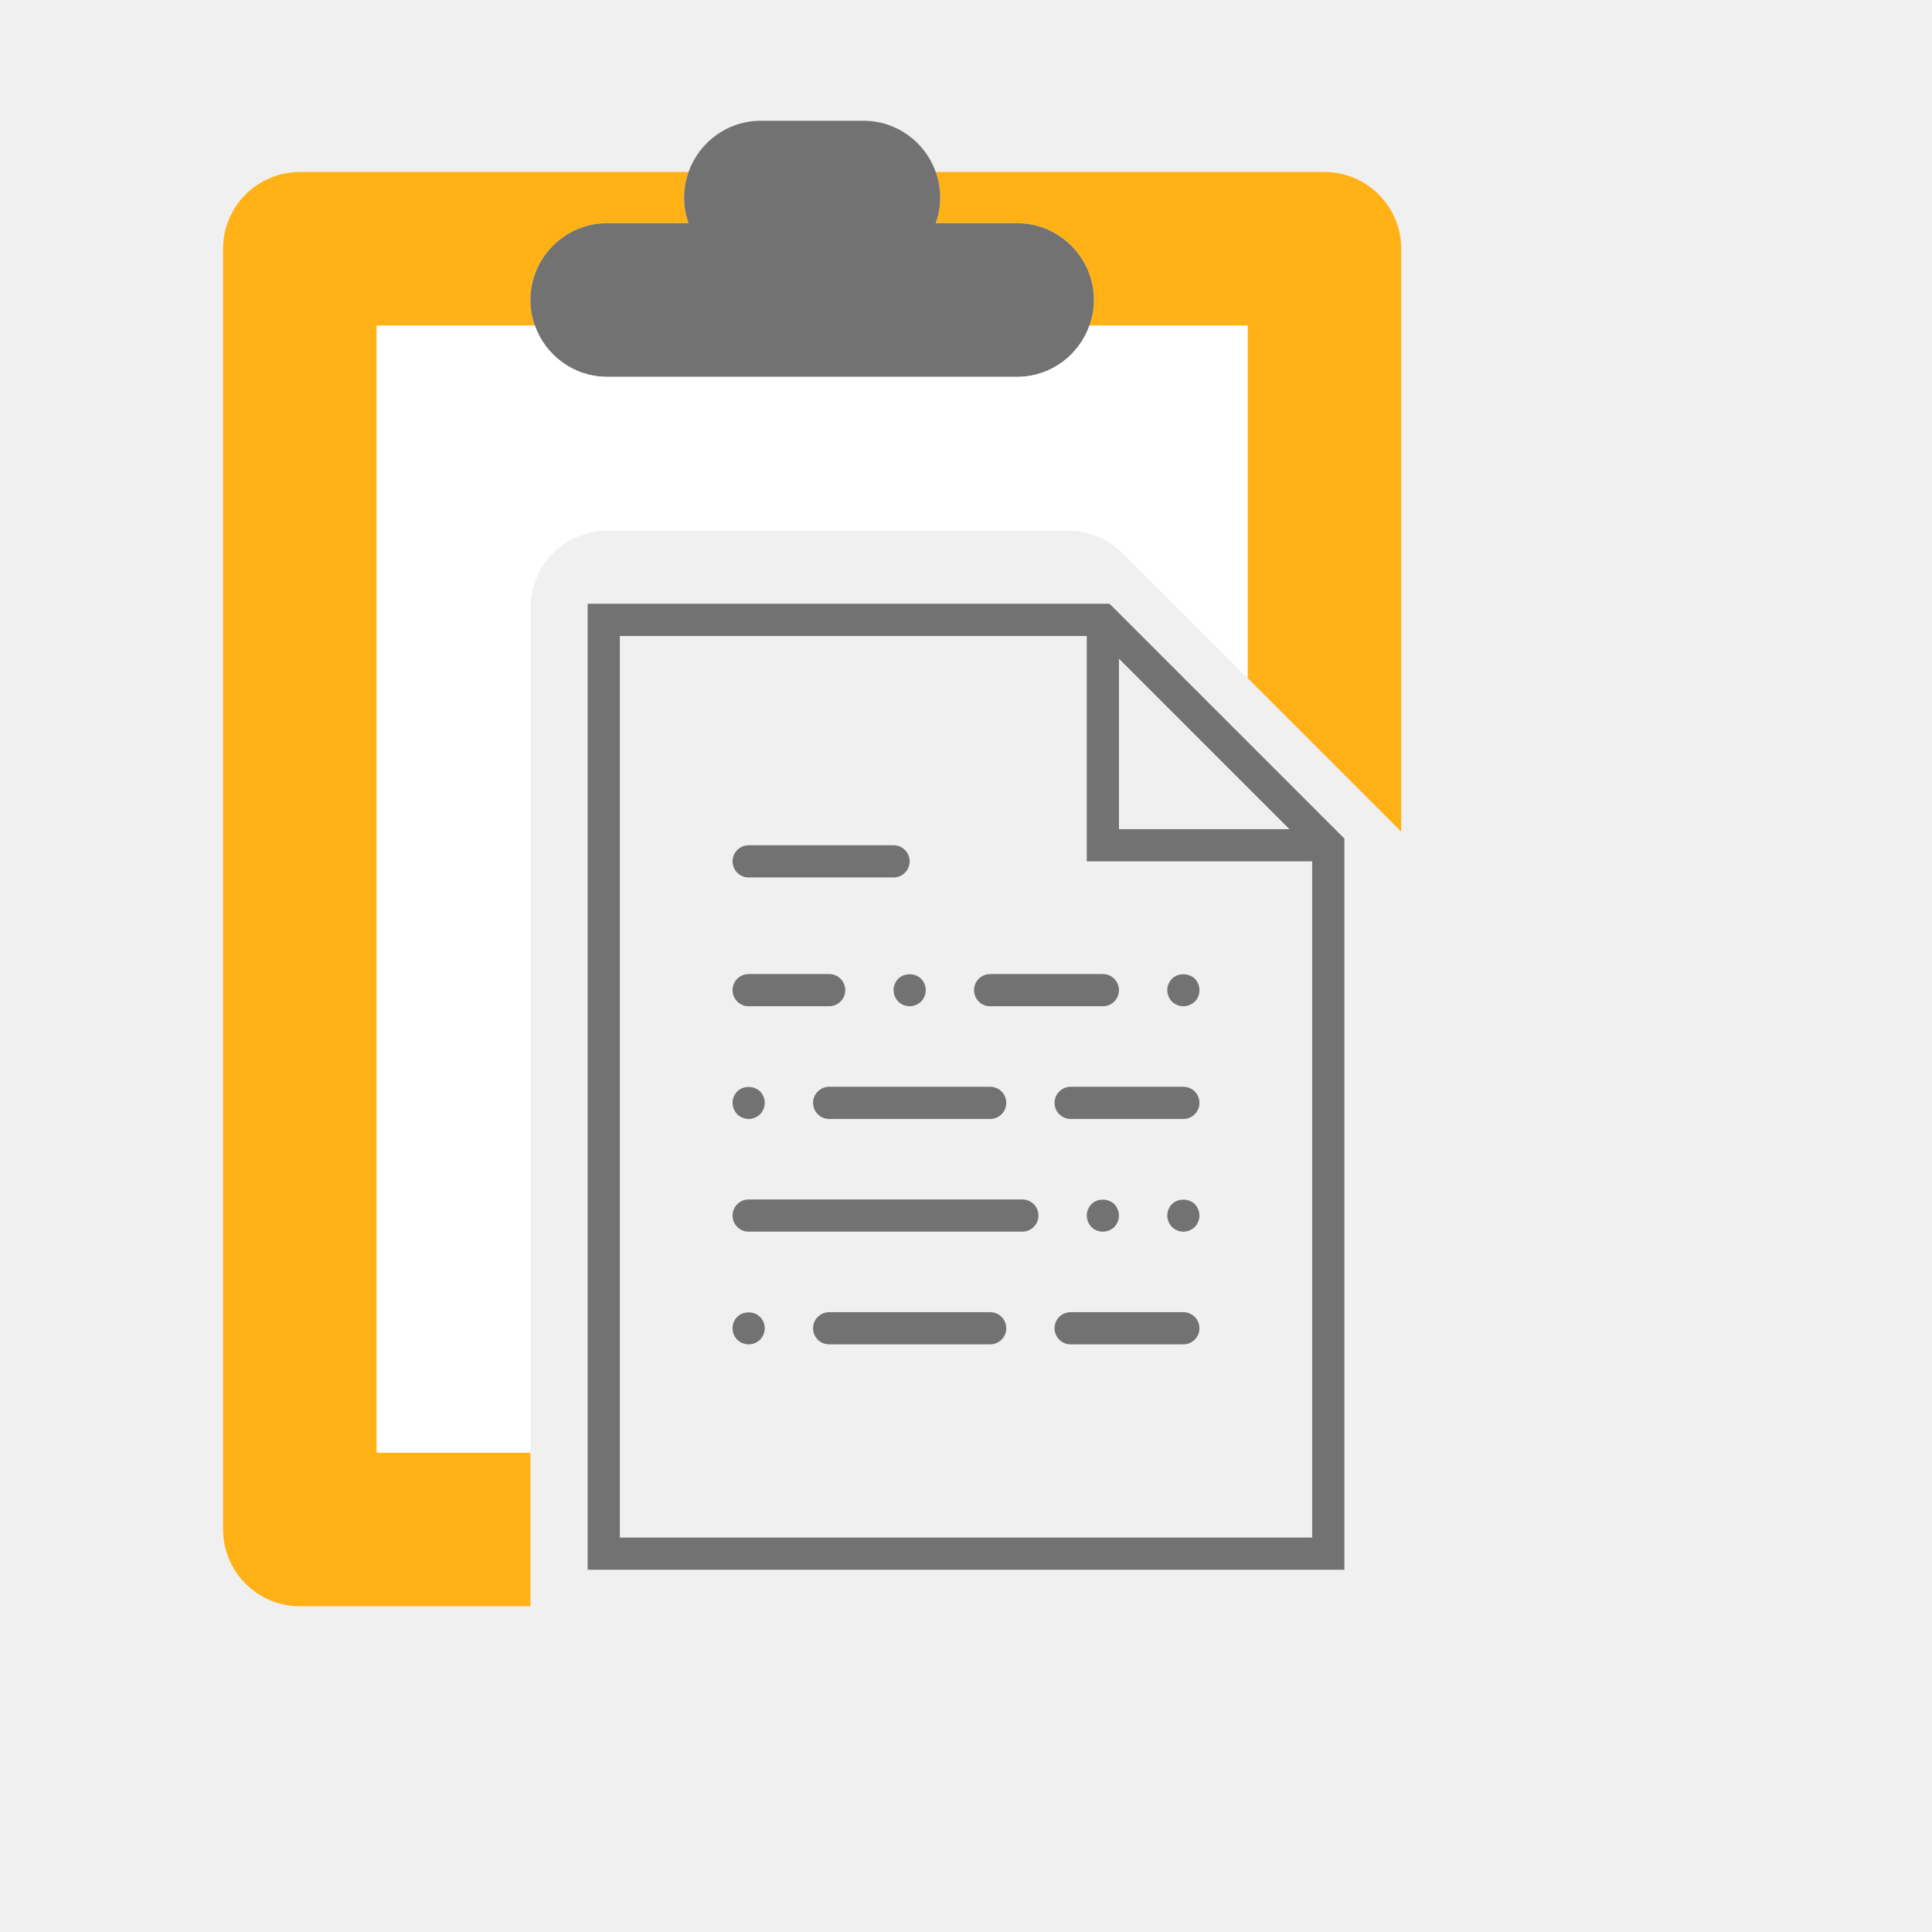
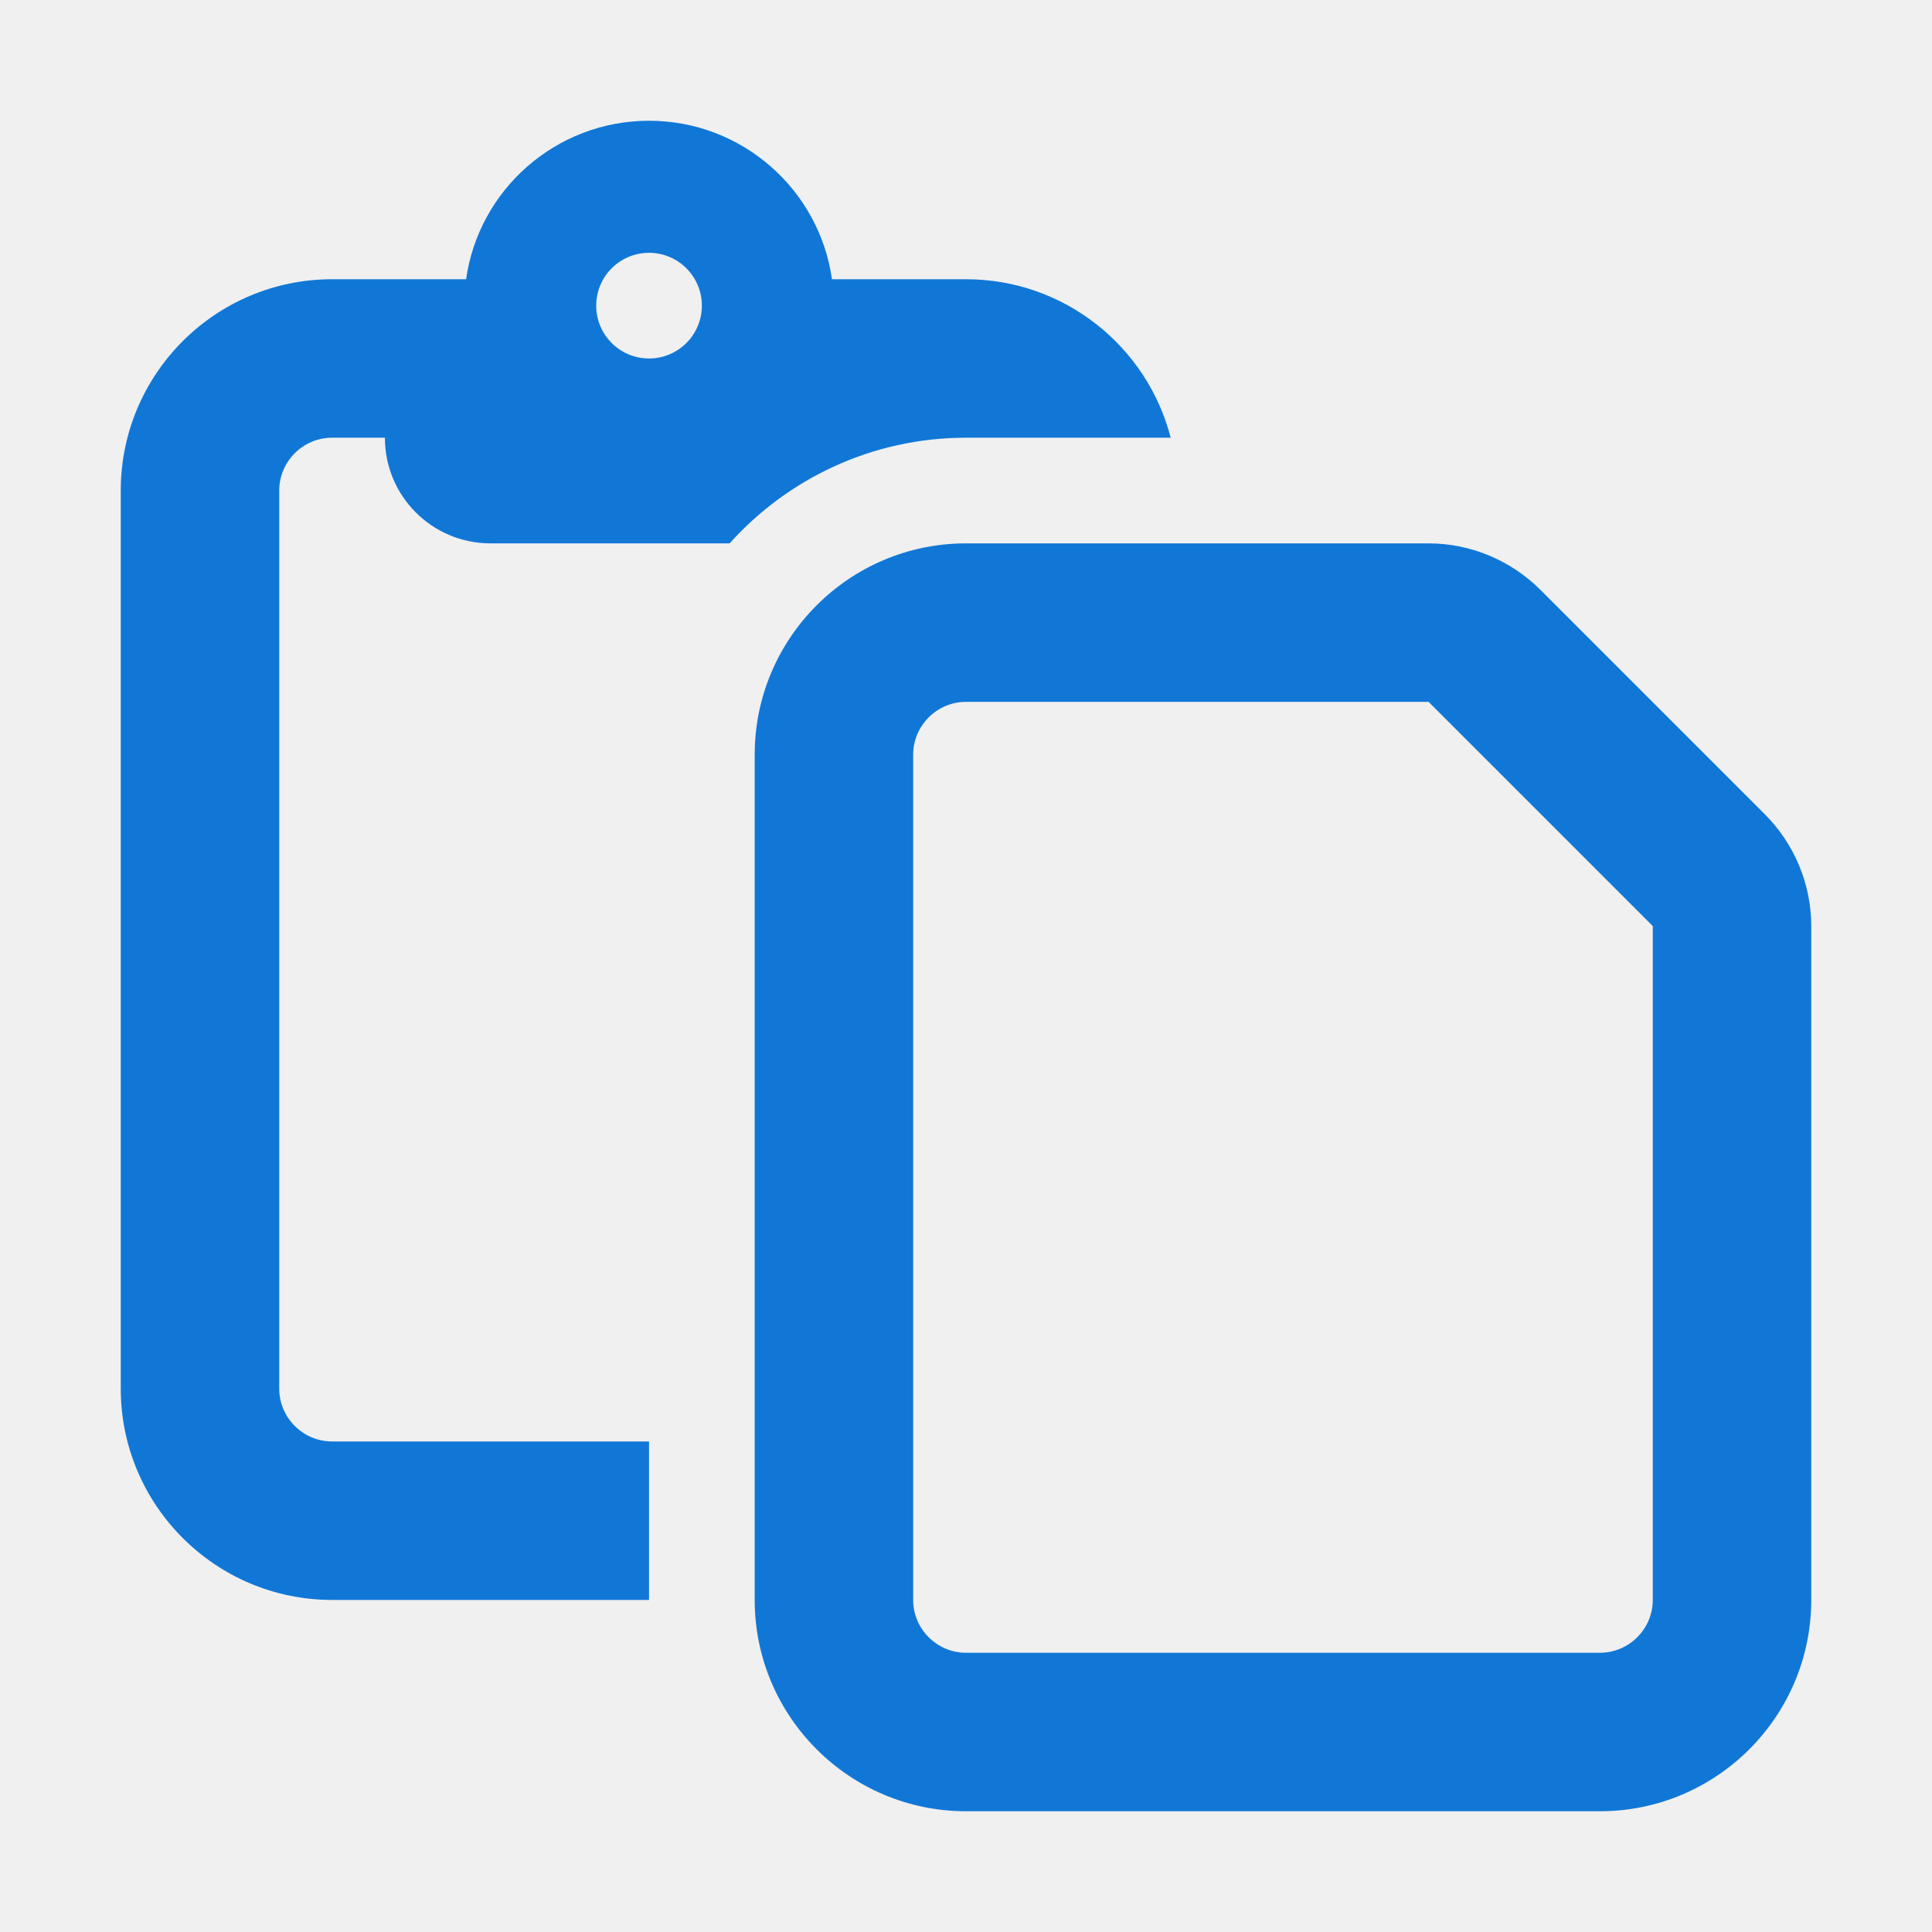
- <svg xmlns="http://www.w3.org/2000/svg" viewBox="-3.695 -2 31.998 32">
-   <g id="Layer_1" transform="translate(-1.6961, -4.95910644549014E-07)" style="enable-background:new 0 0 512 512">
-     <g transform="matrix(0.8749313, 0, 0, 0.8749313, 0, 0)">
-       <g transform="matrix(1.1426, 0, 0, 1.1426, 0, 0)">
-         <g transform="matrix(0.0547, 0, 0, 0.0547, 0, 0)">
-           <path d="M289.62, 124.276C290.279, 124.35 290.937, 124.445 291.587, 124.575C291.795, 124.617 291.997, 124.673 292.201, 124.721C292.656, 124.825 293.106, 124.938 293.552, 125.069C293.828, 125.15 294.101, 125.237 294.371, 125.328C294.767, 125.46 295.156, 125.604 295.544, 125.756C295.784, 125.851 296.03, 125.941 296.269, 126.045C296.852, 126.298 297.428, 126.573 297.991, 126.874C298.165, 126.969 298.334, 127.074 298.506, 127.172C298.926, 127.412 299.345, 127.662 299.753, 127.931C299.952, 128.061 300.144, 128.193 300.336, 128.33C300.725, 128.602 301.106, 128.887 301.478, 129.183C301.641, 129.313 301.808, 129.439 301.968, 129.572C302.477, 130 302.973, 130.446 303.45, 130.92C303.459, 130.926 303.467, 130.934 303.475, 130.942L341.318, 168.785L341.318, 62.061L293.42, 62.061C290.221, 71.094 281.628, 77.576 271.5, 77.576L147.38, 77.576C137.252, 77.576 128.659, 71.094 125.46, 62.061L77.56, 62.061L77.56, 403.394L124.105, 403.394L124.105, 147.394C124.105, 134.541 134.525, 124.121 147.378, 124.121L287.014, 124.121C287.132, 124.121 287.247, 124.137 287.366, 124.14C287.914, 124.148 288.458, 124.176 289.003, 124.222C289.209, 124.239 289.415, 124.253 289.62, 124.276z" fill="#FFFFFF" fill-opacity="1" class="White" />
-         </g>
-       </g>
-     </g>
-   </g>
-   <g id="Layer_1" transform="translate(-1.696101, 2.38418579323607E-08)" style="enable-background:new 0 0 512 512">
-     <g transform="matrix(0.8749313, 0, 0, 0.8749313, 0, 0)">
-       <g transform="matrix(1.1426, 0, 0, 1.1426, 0, 0)">
-         <g transform="matrix(0.0547, 0, 0, 0.0547, 0, 0)">
-           <path d="M246.874, 31.03L271.5, 31.03C278.386, 31.03 284.551, 34.037 288.812, 38.788C292.506, 42.907 294.773, 48.334 294.773, 54.303C294.773, 57.027 294.281, 59.631 293.42, 62.061L341.318, 62.061L341.318, 168.785L364.591, 192.056L387.864, 215.329L387.864, 38.788C387.864, 25.935 377.444, 15.515 364.591, 15.515L246.874, 15.515C247.735, 17.945 248.227, 20.548 248.227, 23.273C248.227, 25.998 247.735, 28.601 246.874, 31.03z" fill="#FFB115" fill-opacity="1" class="Yellow" />
-         </g>
-       </g>
-     </g>
-   </g>
-   <g id="Layer_1" transform="translate(-1.6961, 2.38418579323607E-08)" style="enable-background:new 0 0 512 512">
-     <g transform="matrix(0.8749313, 0, 0, 0.8749313, 0, 0)">
-       <g transform="matrix(1.1426, 0, 0, 1.1426, 0, 0)">
-         <g transform="matrix(0.0547, 0, 0, 0.0547, 0, 0)">
-           <path d="M124.106, 403.394L77.56, 403.394L77.56, 62.061L125.458, 62.061C124.597, 59.631 124.105, 57.028 124.105, 54.303C124.105, 48.334 126.372, 42.907 130.066, 38.788C134.326, 34.037 140.494, 31.03 147.378, 31.03L172.004, 31.03C171.143, 28.6 170.651, 25.997 170.651, 23.272C170.651, 20.547 171.143, 17.944 172.004, 15.514L54.288, 15.514C41.435, 15.514 31.015, 25.934 31.015, 38.787L31.015, 426.666C31.015, 439.519 41.435, 449.939 54.288, 449.939L124.106, 449.939L124.106, 426.666L124.106, 403.394L124.106, 403.394z" fill="#FFB115" fill-opacity="1" class="Yellow" />
-         </g>
-       </g>
-     </g>
-   </g>
-   <g id="Layer_1" transform="translate(-1.6961, -5.72204589488479E-07)" style="enable-background:new 0 0 512 512">
-     <g transform="matrix(0.8749313, 0, 0, 0.8749313, 0, 0)">
-       <g transform="matrix(1.1426, 0, 0, 1.1426, 0, 0)">
-         <g transform="matrix(0.0547, 0, 0, 0.0547, 0, 0)">
-           <path d="M147.378, 512L457.681, 512C470.534, 512 480.954, 501.58 480.954, 488.727L480.954, 318.661C480.633, 331.233 470.363, 341.333 457.712, 341.333C457.701, 341.333 457.689, 341.333 457.681, 341.333L434.408, 341.333L287.015, 341.333C274.341, 341.333 264.053, 331.195 263.77, 318.589C263.765, 318.412 263.742, 318.238 263.742, 318.06L263.742, 170.667L263.742, 147.394C263.742, 137.981 269.411, 129.494 278.109, 125.893C281.103, 124.653 284.251, 124.092 287.367, 124.14C287.249, 124.137 287.133, 124.121 287.015, 124.121L147.378, 124.121C134.525, 124.121 124.105, 134.541 124.105, 147.394L124.105, 403.394L124.105, 426.667L124.105, 449.94L124.105, 488.728C124.106, 501.58 134.526, 512 147.378, 512z" fill="Transparent" fill-opacity="1" class="Transparent" />
-         </g>
-       </g>
-     </g>
-   </g>
-   <g id="Layer_1" transform="translate(-1.6961, 0)" style="enable-background:new 0 0 512 512">
-     <g transform="matrix(0.8749313, 0, 0, 0.8749313, 0, 0)">
-       <g transform="matrix(1.1426, 0, 0, 1.1426, 0, 0)">
-         <g transform="matrix(0.0547, 0, 0, 0.0547, 0, 0)">
-           <path d="M172.004, 31.03L147.378, 31.03C140.492, 31.03 134.327, 34.037 130.066, 38.788C126.372, 42.907 124.105, 48.334 124.105, 54.303C124.105, 57.027 124.597, 59.631 125.458, 62.061C128.657, 71.094 137.25, 77.576 147.378, 77.576L271.5, 77.576C281.628, 77.576 290.221, 71.094 293.42, 62.061C294.281, 59.631 294.773, 57.028 294.773, 54.303C294.773, 48.334 292.506, 42.907 288.812, 38.788C284.552, 34.037 278.384, 31.03 271.5, 31.03L246.874, 31.03C247.735, 28.6 248.227, 25.997 248.227, 23.272C248.227, 20.547 247.735, 17.944 246.874, 15.514C243.675, 6.482 235.082, 0 224.954, 0L193.924, 0C183.796, 0 175.203, 6.482 172.004, 15.515C171.143, 17.945 170.651, 20.548 170.651, 23.273C170.651, 25.998 171.145, 28.601 172.004, 31.03z" fill="#727272" fill-opacity="1" class="Black" />
-         </g>
-       </g>
-     </g>
-   </g>
-   <g id="Layer_1" transform="translate(-1.696101, -9.91821289098027E-07)" style="enable-background:new 0 0 512 512">
-     <g transform="matrix(0.8749313, 0, 0, 0.8749313, 0, 0)">
-       <g transform="matrix(1.1426, 0, 0, 1.1426, 0, 0)">
-         <g transform="matrix(0.0547, 0, 0, 0.0547, 0, 0)">
-           <path d="M341.318, 168.785L303.477, 130.942L303.472, 130.939C303.466, 130.933 303.458, 130.928 303.452, 130.922C302.976, 130.446 302.479, 130.002 301.97, 129.574C301.809, 129.441 301.643, 129.315 301.48, 129.185C301.108, 128.889 300.727, 128.602 300.338, 128.332C300.146, 128.197 299.953, 128.064 299.755, 127.933C299.347, 127.666 298.93, 127.415 298.508, 127.174C298.336, 127.076 298.167, 126.971 297.993, 126.876C297.43, 126.575 296.854, 126.3 296.271, 126.047C296.034, 125.943 295.787, 125.855 295.546, 125.758C295.158, 125.604 294.769, 125.46 294.373, 125.33C294.101, 125.24 293.83, 125.152 293.554, 125.071C293.107, 124.941 292.657, 124.827 292.203, 124.723C291.998, 124.676 291.797, 124.619 291.589, 124.577C290.939, 124.447 290.281, 124.35 289.622, 124.278C289.417, 124.255 289.211, 124.242 289.006, 124.224C288.461, 124.177 287.917, 124.151 287.369, 124.142C284.254, 124.094 281.106, 124.656 278.111, 125.895C269.415, 129.498 263.744, 137.983 263.744, 147.396L263.744, 170.669L263.744, 318.063C263.744, 318.241 263.767, 318.415 263.772, 318.592C264.054, 331.197 274.342, 341.334 287.017, 341.334L434.411, 341.334L457.684, 341.334C457.692, 341.334 457.704, 341.334 457.715, 341.334C470.366, 341.334 480.636, 331.234 480.957, 318.662C480.963, 318.46 480.988, 318.265 480.988, 318.062C480.988, 312.464 478.991, 307.346 475.697, 303.33C475.666, 303.293 475.638, 303.256 475.607, 303.218C475.176, 302.698 474.72, 302.2 474.245, 301.719C474.181, 301.655 474.121, 301.59 474.056, 301.527C473.848, 301.322 473.656, 301.1 473.442, 300.903L387.868, 215.329L364.595, 192.056L341.318, 168.785z" fill="Transparent" fill-opacity="1" class="Transparent" />
-         </g>
-       </g>
-     </g>
-   </g>
-   <g id="Layer_1" transform="translate(-1.6961, -4.95910644549014E-07)" style="enable-background:new 0 0 512 512">
-     <g transform="matrix(0.8749313, 0, 0, 0.8749313, 0, 0)">
-       <g transform="matrix(1.1426, 0, 0, 1.1426, 0, 0)">
-         <g transform="matrix(0.0547, 0, 0, 0.0547, 0, 0)">
-           <path d="M289.62, 124.276C290.279, 124.35 290.937, 124.445 291.587, 124.575C291.795, 124.617 291.997, 124.673 292.201, 124.721C292.656, 124.825 293.106, 124.938 293.552, 125.069C293.828, 125.15 294.101, 125.237 294.371, 125.328C294.767, 125.46 295.156, 125.604 295.544, 125.756C295.784, 125.851 296.03, 125.941 296.269, 126.045C296.852, 126.298 297.428, 126.573 297.991, 126.874C298.165, 126.969 298.334, 127.074 298.506, 127.172C298.926, 127.412 299.345, 127.662 299.753, 127.931C299.952, 128.061 300.144, 128.193 300.336, 128.33C300.725, 128.602 301.106, 128.887 301.478, 129.183C301.641, 129.313 301.808, 129.439 301.968, 129.572C302.477, 130 302.973, 130.446 303.45, 130.92C303.459, 130.926 303.467, 130.934 303.475, 130.942L341.318, 168.785L341.318, 62.061L293.42, 62.061C290.221, 71.094 281.628, 77.576 271.5, 77.576L147.38, 77.576C137.252, 77.576 128.659, 71.094 125.46, 62.061L77.56, 62.061L77.56, 403.394L124.105, 403.394L124.105, 147.394C124.105, 134.541 134.525, 124.121 147.378, 124.121L287.014, 124.121C287.132, 124.121 287.247, 124.137 287.366, 124.14C287.914, 124.148 288.458, 124.176 289.003, 124.222C289.209, 124.239 289.415, 124.253 289.62, 124.276z" fill="#FFFFFF" fill-opacity="1" class="White" />
-         </g>
-       </g>
-     </g>
-   </g>
-   <g id="Layer_1" transform="translate(-1.6961, 0)" style="enable-background:new 0 0 512 512">
-     <g transform="matrix(0.8749313, 0, 0, 0.8749313, 0, 0)">
-       <g transform="matrix(1.1426, 0, 0, 1.1426, 0, 0)">
-         <g transform="matrix(0.0547, 0, 0, 0.0547, 0, 0)">
-           <path d="M193.924, 0C183.796, 0 175.203, 6.482 172.004, 15.515C171.143, 17.945 170.651, 20.548 170.651, 23.273C170.651, 25.998 171.143, 28.601 172.004, 31.031L147.378, 31.031C140.492, 31.031 134.327, 34.038 130.066, 38.789C126.372, 42.908 124.105, 48.335 124.105, 54.304C124.105, 57.028 124.597, 59.632 125.458, 62.062C128.657, 71.095 137.25, 77.577 147.378, 77.577L209.454, 77.577L209.454, 0L193.924, 0z" fill="Transparent" fill-opacity="1" class="Transparent" />
-         </g>
-       </g>
-     </g>
-   </g>
-   <g id="Capa_1" transform="translate(4.305001, 8)" style="enable-background:new 0 0 60 60">
-     <g transform="matrix(0.5, 0, 0, 0.5, 0, 0)">
-       <g transform="matrix(1.1428, 0, 0, 1.1428, 0, 0)">
-         <g transform="matrix(0.4667, 0, 0, 0.4667, 0, 0)">
-           <g>
-             <path d="M38.914, 0L6.5, 0L6.5, 60L53.5, 60L53.5, 14.586L38.914, 0zM39.5, 3.414L50.086, 14L39.5, 14L39.5, 3.414zM8.5, 58L8.5, 2L37.5, 2L37.5, 16L51.5, 16L51.5, 58L8.5, 58z" fill="#727272" fill-opacity="1" class="Black" />
-           </g>
-         </g>
-       </g>
-     </g>
-   </g>
-   <g id="Capa_1" transform="translate(4.305001, 8)" style="enable-background:new 0 0 60 60">
-     <g transform="matrix(0.5, 0, 0, 0.5, 0, 0)">
-       <g transform="matrix(1.1428, 0, 0, 1.1428, 0, 0)">
-         <g transform="matrix(0.4667, 0, 0, 0.4667, 0, 0)">
-           <g>
-             <path d="M16.5, 17L25.5, 17C26.052, 17 26.5, 16.553 26.5, 16C26.5, 15.447 26.052, 15 25.5, 15L16.5, 15C15.948, 15 15.5, 15.447 15.5, 16C15.5, 16.553 15.948, 17 16.5, 17z" fill="#727272" fill-opacity="1" class="Black" />
-           </g>
-         </g>
-       </g>
-     </g>
-   </g>
-   <g id="Capa_1" transform="translate(4.305001, 8)" style="enable-background:new 0 0 60 60">
-     <g transform="matrix(0.5, 0, 0, 0.5, 0, 0)">
-       <g transform="matrix(1.1428, 0, 0, 1.1428, 0, 0)">
-         <g transform="matrix(0.4667, 0, 0, 0.4667, 0, 0)">
-           <g>
-             <path d="M33.5, 37L16.5, 37C15.948, 37 15.5, 37.447 15.5, 38C15.5, 38.553 15.948, 39 16.5, 39L33.5, 39C34.052, 39 34.5, 38.553 34.5, 38C34.5, 37.447 34.052, 37 33.5, 37z" fill="#727272" fill-opacity="1" class="Black" />
-           </g>
-         </g>
-       </g>
-     </g>
-   </g>
-   <g id="Capa_1" transform="translate(4.304999, 7.999999)" style="enable-background:new 0 0 60 60">
-     <g transform="matrix(0.5, 0, 0, 0.5, 0, 0)">
-       <g transform="matrix(1.1428, 0, 0, 1.1428, 0, 0)">
-         <g transform="matrix(0.4667, 0, 0, 0.4667, 0, 0)">
-           <g>
-             <path d="M43.5, 30L36.5, 30C35.948, 30 35.5, 30.447 35.5, 31C35.5, 31.553 35.948, 32 36.5, 32L43.5, 32C44.052, 32 44.5, 31.553 44.5, 31C44.5, 30.447 44.052, 30 43.5, 30z" fill="#727272" fill-opacity="1" class="Black" />
-           </g>
-         </g>
-       </g>
-     </g>
-   </g>
-   <g id="Capa_1" transform="translate(4.305001, 8)" style="enable-background:new 0 0 60 60">
-     <g transform="matrix(0.5, 0, 0, 0.5, 0, 0)">
-       <g transform="matrix(1.1428, 0, 0, 1.1428, 0, 0)">
-         <g transform="matrix(0.4667, 0, 0, 0.4667, 0, 0)">
-           <g>
-             <path d="M16.5, 25L21.5, 25C22.052, 25 22.5, 24.553 22.5, 24C22.5, 23.447 22.052, 23 21.5, 23L16.5, 23C15.948, 23 15.5, 23.447 15.5, 24C15.5, 24.553 15.948, 25 16.5, 25z" fill="#727272" fill-opacity="1" class="Black" />
-           </g>
-         </g>
-       </g>
-     </g>
-   </g>
-   <g id="Capa_1" transform="translate(4.304999, 8)" style="enable-background:new 0 0 60 60">
-     <g transform="matrix(0.5, 0, 0, 0.5, 0, 0)">
-       <g transform="matrix(1.1428, 0, 0, 1.1428, 0, 0)">
-         <g transform="matrix(0.4667, 0, 0, 0.4667, 0, 0)">
-           <g>
-             <path d="M31.5, 25L38.5, 25C39.052, 25 39.5, 24.553 39.5, 24C39.5, 23.447 39.052, 23 38.5, 23L31.5, 23C30.948, 23 30.5, 23.447 30.5, 24C30.5, 24.553 30.948, 25 31.5, 25z" fill="#727272" fill-opacity="1" class="Black" />
-           </g>
-         </g>
-       </g>
-     </g>
-   </g>
-   <g id="Capa_1" transform="translate(4.305, 8.000001)" style="enable-background:new 0 0 60 60">
-     <g transform="matrix(0.5, 0, 0, 0.5, 0, 0)">
-       <g transform="matrix(1.1428, 0, 0, 1.1428, 0, 0)">
-         <g transform="matrix(0.4667, 0, 0, 0.4667, 0, 0)">
-           <g>
-             <path d="M25.5, 24C25.5, 24.26 25.61, 24.52 25.79, 24.71C25.98, 24.89 26.24, 25 26.5, 25C26.76, 25 27.02, 24.89 27.21, 24.71C27.39, 24.52 27.5, 24.26 27.5, 24C27.5, 23.739 27.39, 23.479 27.21, 23.29C26.84, 22.92 26.17, 22.92 25.79, 23.29C25.61, 23.479 25.5, 23.739 25.5, 24z" fill="#727272" fill-opacity="1" class="Black" />
-           </g>
-         </g>
-       </g>
-     </g>
-   </g>
-   <g id="Capa_1" transform="translate(4.305, 7.999999)" style="enable-background:new 0 0 60 60">
-     <g transform="matrix(0.5, 0, 0, 0.5, 0, 0)">
-       <g transform="matrix(1.1428, 0, 0, 1.1428, 0, 0)">
-         <g transform="matrix(0.4667, 0, 0, 0.4667, 0, 0)">
-           <g>
-             <path d="M21.5, 30C20.948, 30 20.5, 30.447 20.5, 31C20.5, 31.553 20.948, 32 21.5, 32L31.5, 32C32.052, 32 32.5, 31.553 32.5, 31C32.5, 30.447 32.052, 30 31.5, 30L21.5, 30z" fill="#727272" fill-opacity="1" class="Black" />
-           </g>
-         </g>
-       </g>
-     </g>
-   </g>
-   <g id="Capa_1" transform="translate(4.305001, 7.999999)" style="enable-background:new 0 0 60 60">
-     <g transform="matrix(0.5, 0, 0, 0.5, 0, 0)">
-       <g transform="matrix(1.1428, 0, 0, 1.1428, 0, 0)">
-         <g transform="matrix(0.4667, 0, 0, 0.4667, 0, 0)">
-           <g>
-             <path d="M16.5, 32C16.76, 32 17.02, 31.89 17.21, 31.71C17.39, 31.52 17.5, 31.26 17.5, 31C17.5, 30.739 17.39, 30.479 17.21, 30.29C16.84, 29.92 16.16, 29.92 15.79, 30.29C15.61, 30.479 15.5, 30.729 15.5, 31C15.5, 31.26 15.61, 31.52 15.79, 31.71C15.98, 31.89 16.24, 32 16.5, 32z" fill="#727272" fill-opacity="1" class="Black" />
-           </g>
-         </g>
-       </g>
-     </g>
-   </g>
-   <g id="Capa_1" transform="translate(4.304999, 8.000001)" style="enable-background:new 0 0 60 60">
-     <g transform="matrix(0.5, 0, 0, 0.5, 0, 0)">
-       <g transform="matrix(1.1428, 0, 0, 1.1428, 0, 0)">
-         <g transform="matrix(0.4667, 0, 0, 0.4667, 0, 0)">
-           <g>
-             <path d="M43.5, 44L36.5, 44C35.948, 44 35.5, 44.447 35.5, 45C35.5, 45.553 35.948, 46 36.5, 46L43.5, 46C44.052, 46 44.5, 45.553 44.5, 45C44.5, 44.447 44.052, 44 43.5, 44z" fill="#727272" fill-opacity="1" class="Black" />
-           </g>
-         </g>
-       </g>
-     </g>
-   </g>
-   <g id="Capa_1" transform="translate(4.305, 8.000001)" style="enable-background:new 0 0 60 60">
-     <g transform="matrix(0.5, 0, 0, 0.5, 0, 0)">
-       <g transform="matrix(1.1428, 0, 0, 1.1428, 0, 0)">
-         <g transform="matrix(0.4667, 0, 0, 0.4667, 0, 0)">
-           <g>
-             <path d="M31.5, 44L21.5, 44C20.948, 44 20.5, 44.447 20.5, 45C20.5, 45.553 20.948, 46 21.5, 46L31.5, 46C32.052, 46 32.5, 45.553 32.5, 45C32.5, 44.447 32.052, 44 31.5, 44z" fill="#727272" fill-opacity="1" class="Black" />
-           </g>
-         </g>
-       </g>
-     </g>
-   </g>
-   <g id="Capa_1" transform="translate(4.305001, 7.999999)" style="enable-background:new 0 0 60 60">
-     <g transform="matrix(0.5, 0, 0, 0.5, 0, 0)">
-       <g transform="matrix(1.1428, 0, 0, 1.1428, 0, 0)">
-         <g transform="matrix(0.4667, 0, 0, 0.4667, 0, 0)">
-           <g>
-             <path d="M15.79, 44.29C15.61, 44.47 15.5, 44.729 15.5, 45C15.5, 45.27 15.6, 45.52 15.79, 45.71C15.98, 45.89 16.24, 46 16.5, 46C16.77, 46 17.02, 45.89 17.21, 45.71C17.39, 45.52 17.5, 45.26 17.5, 45C17.5, 44.729 17.39, 44.479 17.21, 44.3C16.84, 43.92 16.17, 43.92 15.79, 44.29z" fill="#727272" fill-opacity="1" class="Black" />
-           </g>
-         </g>
-       </g>
-     </g>
-   </g>
-   <g id="Capa_1" transform="translate(4.304999, 8.000001)" style="enable-background:new 0 0 60 60">
-     <g transform="matrix(0.5, 0, 0, 0.5, 0, 0)">
-       <g transform="matrix(1.1428, 0, 0, 1.1428, 0, 0)">
-         <g transform="matrix(0.4667, 0, 0, 0.4667, 0, 0)">
-           <g>
-             <path d="M42.79, 23.29C42.61, 23.479 42.5, 23.739 42.5, 24C42.5, 24.26 42.61, 24.52 42.79, 24.71C42.98, 24.89 43.24, 25 43.5, 25C43.76, 25 44.02, 24.89 44.21, 24.71C44.4, 24.52 44.5, 24.26 44.5, 24C44.5, 23.739 44.4, 23.479 44.21, 23.29C43.83, 22.92 43.17, 22.92 42.79, 23.29z" fill="#727272" fill-opacity="1" class="Black" />
-           </g>
-         </g>
-       </g>
-     </g>
-   </g>
-   <g id="Capa_1" transform="translate(4.304999, 7.999999)" style="enable-background:new 0 0 60 60">
-     <g transform="matrix(0.5, 0, 0, 0.5, 0, 0)">
-       <g transform="matrix(1.1428, 0, 0, 1.1428, 0, 0)">
-         <g transform="matrix(0.4667, 0, 0, 0.4667, 0, 0)">
-           <g>
-             <path d="M39.21, 38.71C39.39, 38.52 39.5, 38.26 39.5, 38C39.5, 37.739 39.39, 37.479 39.21, 37.29C38.83, 36.92 38.16, 36.92 37.79, 37.29C37.61, 37.479 37.5, 37.739 37.5, 38C37.5, 38.26 37.61, 38.52 37.79, 38.71C37.98, 38.899 38.23, 39 38.5, 39C38.77, 39 39.02, 38.89 39.21, 38.71z" fill="#727272" fill-opacity="1" class="Black" />
-           </g>
-         </g>
-       </g>
-     </g>
-   </g>
-   <g id="Capa_1" transform="translate(4.304999, 7.999999)" style="enable-background:new 0 0 60 60">
-     <g transform="matrix(0.5, 0, 0, 0.5, 0, 0)">
-       <g transform="matrix(1.1428, 0, 0, 1.1428, 0, 0)">
-         <g transform="matrix(0.4667, 0, 0, 0.4667, 0, 0)">
-           <g>
-             <path d="M42.79, 37.29C42.61, 37.479 42.5, 37.739 42.5, 38C42.5, 38.26 42.61, 38.52 42.79, 38.71C42.98, 38.89 43.23, 39 43.5, 39C43.77, 39 44.02, 38.89 44.21, 38.71C44.39, 38.52 44.5, 38.26 44.5, 38C44.5, 37.739 44.39, 37.479 44.21, 37.29C43.84, 36.92 43.16, 36.92 42.79, 37.29z" fill="#727272" fill-opacity="1" class="Black" />
-           </g>
-         </g>
-       </g>
+ <svg xmlns="http://www.w3.org/2000/svg" viewBox="-2 -2 32 32" version="1.1" id="svg2">
+   <g transform="translate(0, 0)" id="g2" style="fill:#FFFFFF;fill-opacity:1">
+     <g transform="matrix(0.0546875, 0, 0, 0.0546875, 0, 0)" id="g1" style="fill:#FFFFFF;fill-opacity:1">
+       <path d="M104.6, 48L64, 48C28.7, 48 0, 76.7 0, 112L0, 384C0, 419.3 28.7, 448 64, 448L160, 448L160, 400L64, 400C55.2, 400 48, 392.8 48, 384L48, 112C48, 103.2 55.2, 96 64, 96L80, 96C80, 113.7 94.3, 128 112, 128L184.4, 128C202, 108.4 227.6, 96 256, 96L318, 96C310.9, 68.4 285.8, 48 256, 48L215.4, 48C211.6, 20.9 188.2, 0 160, 0C131.8, 0 108.4, 20.9 104.6, 48zM144, 56A16 16 0 1 1 176, 56A16 16 0 1 1 144, 56zM448, 464L256, 464C247.2, 464 240, 456.8 240, 448L240, 192C240, 183.2 247.2, 176 256, 176L396.1, 176L464, 243.9L464, 448C464, 456.8 456.8, 464 448, 464zM256, 512L448, 512C483.3, 512 512, 483.3 512, 448L512, 243.9C512, 231.2 506.9, 219 497.9, 210L430, 142.1C421, 133.1 408.8, 128 396.1, 128L256, 128C220.7, 128 192, 156.7 192, 192L192, 448C192, 483.3 220.7, 512 256, 512z" id="path1" style="fill-opacity: 1; fill: rgb(17, 119, 215);" />
    </g>
  </g>
</svg>
